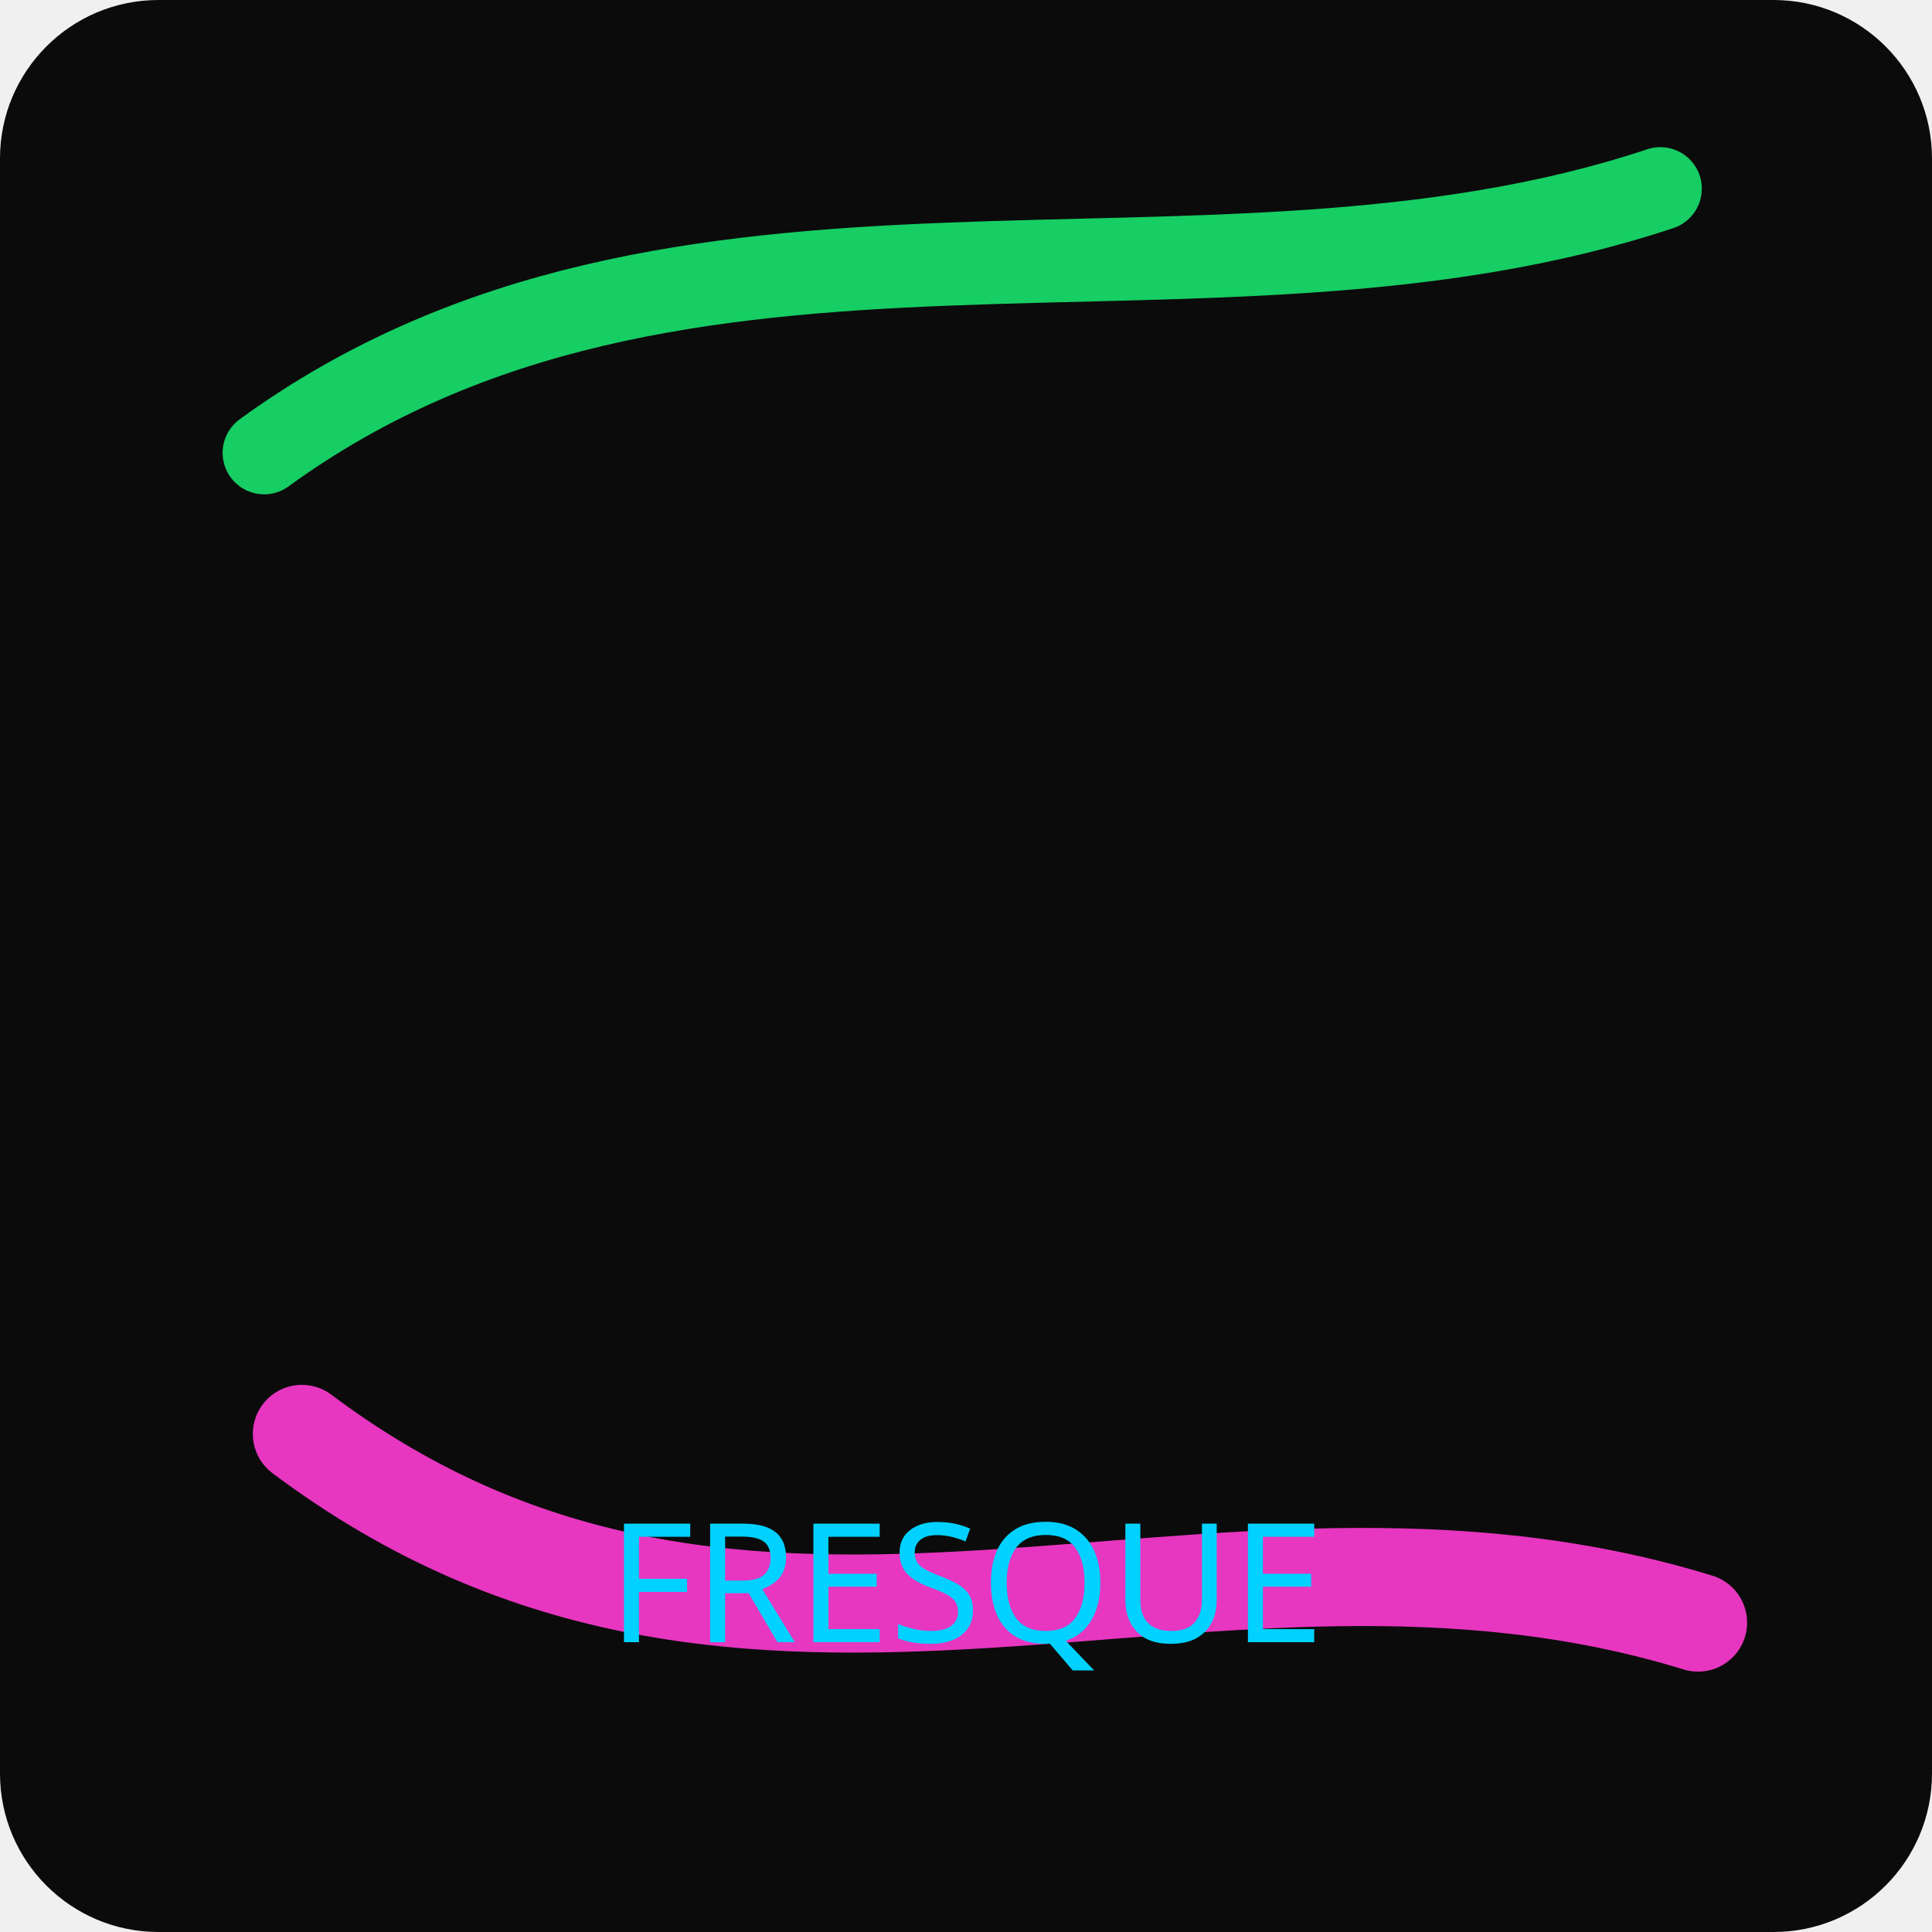
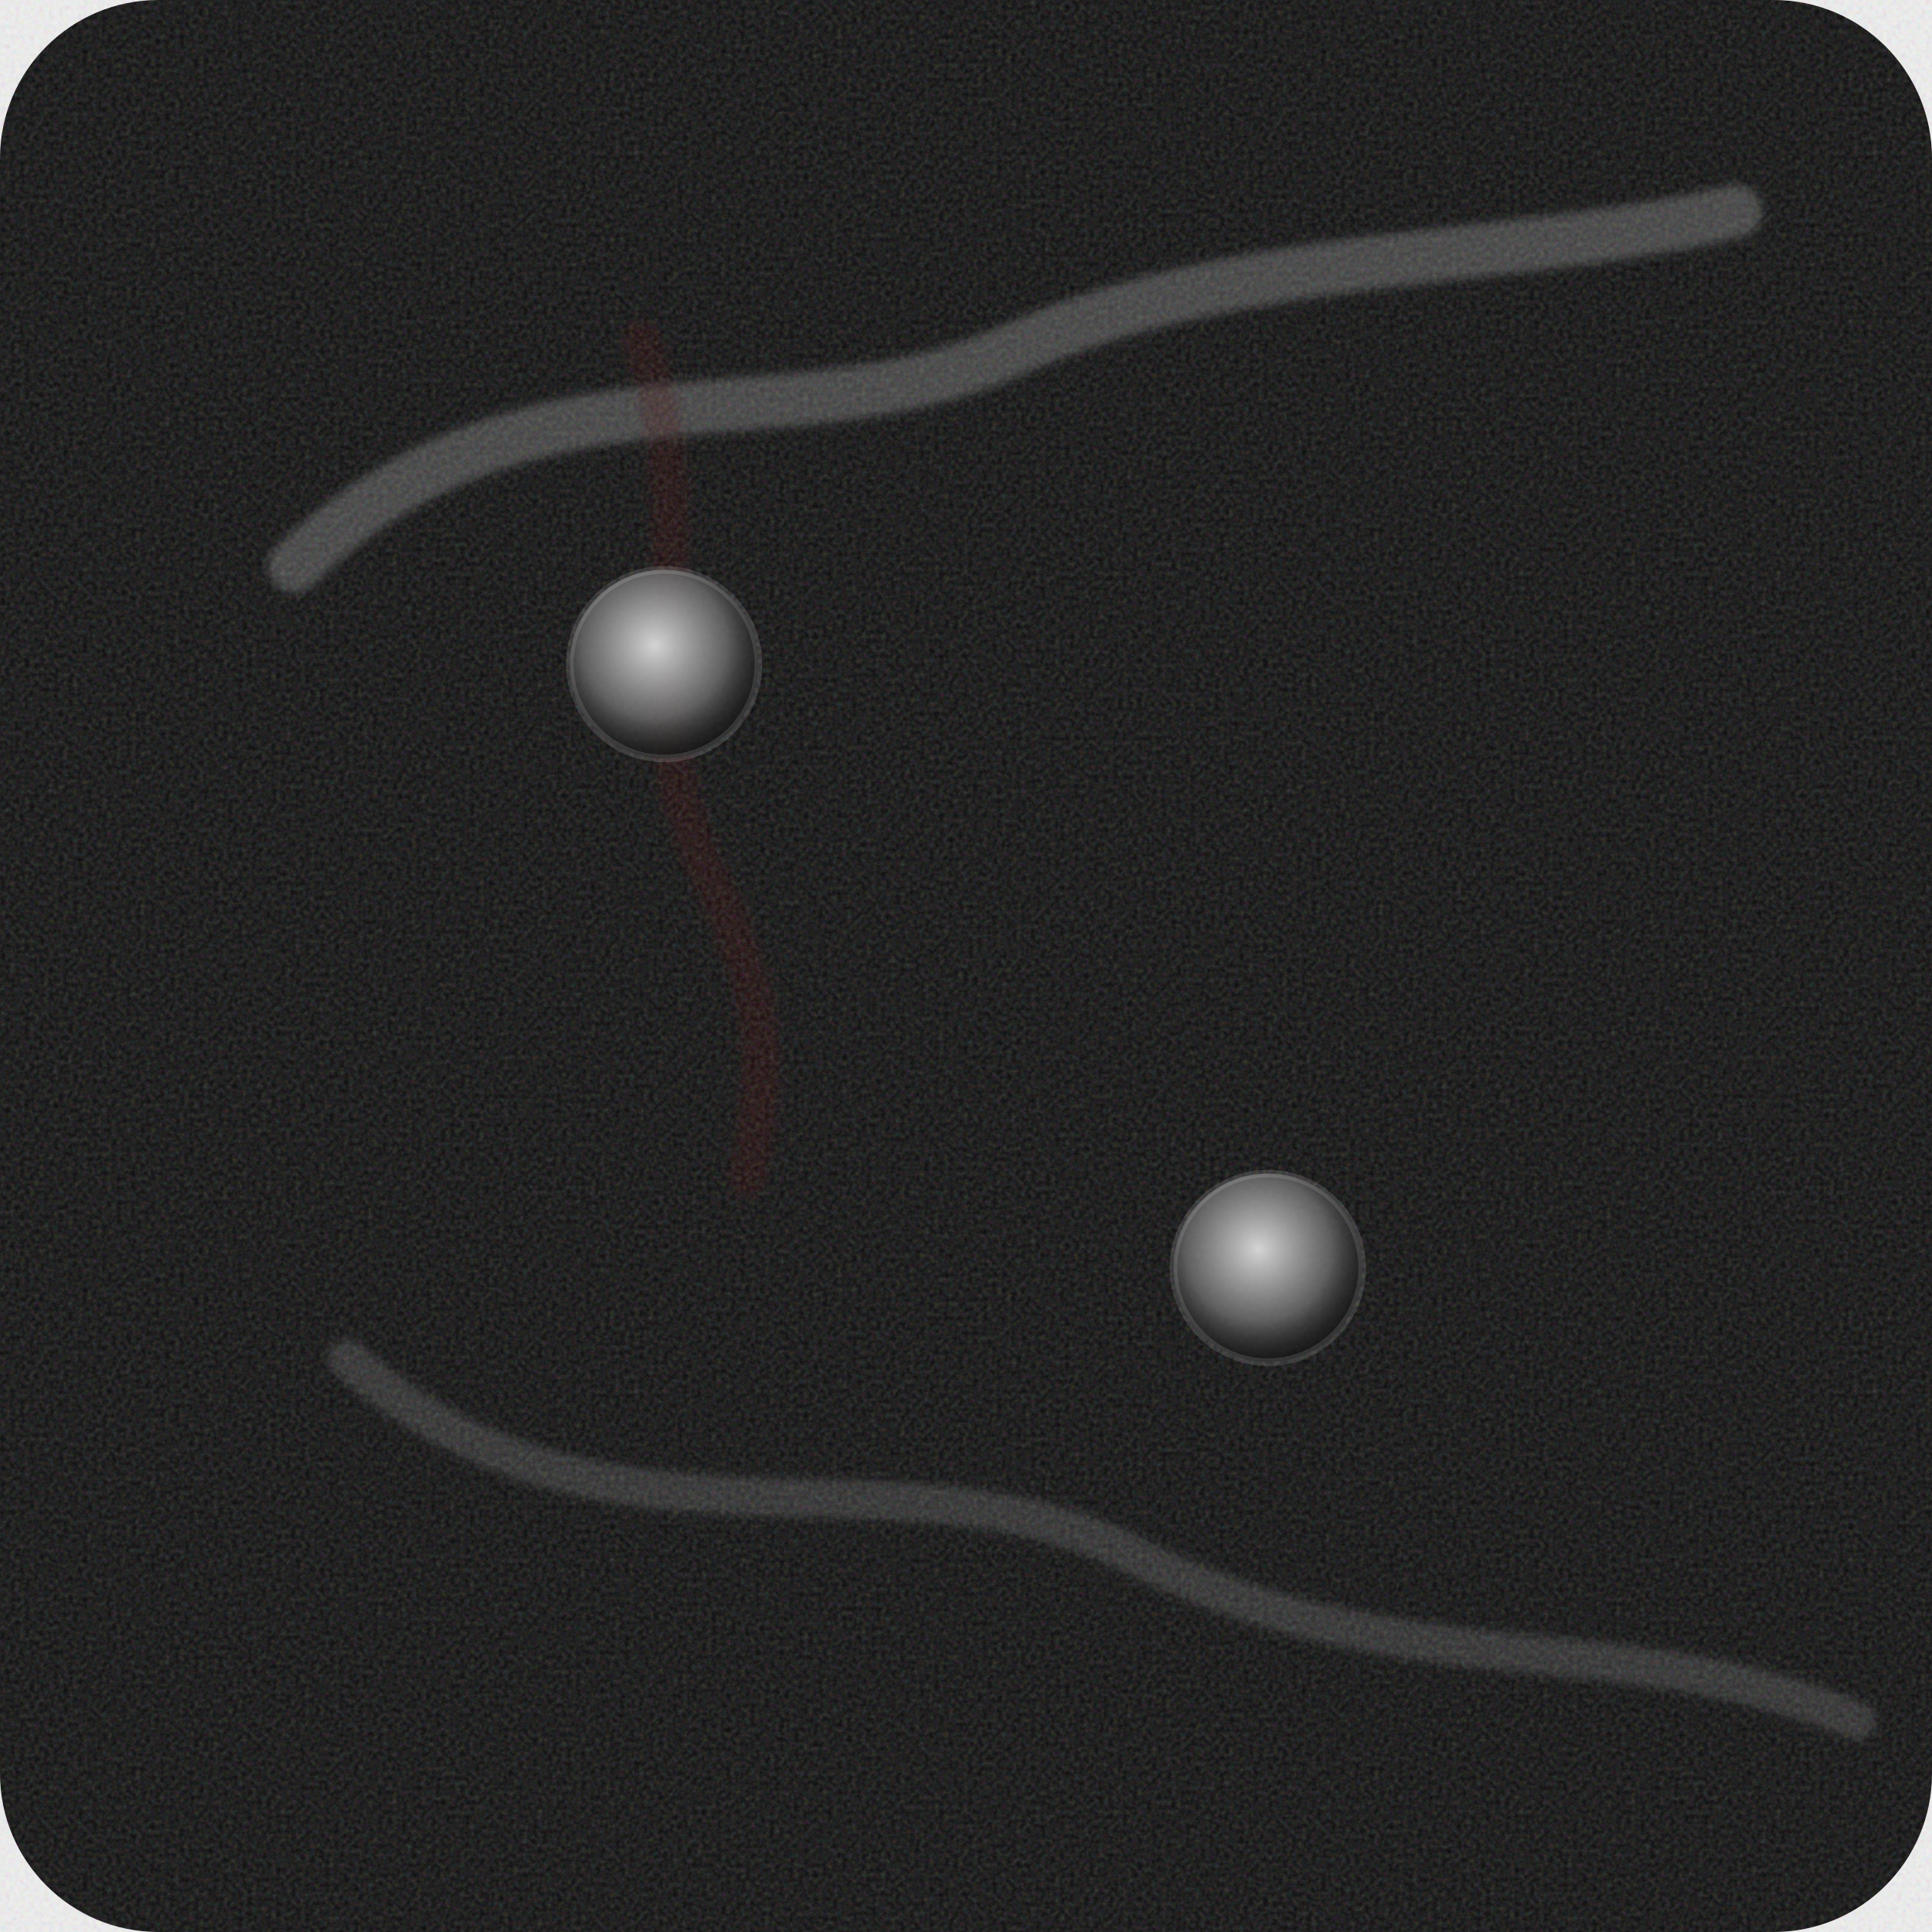
<svg xmlns="http://www.w3.org/2000/svg" width="512" height="512" viewBox="0 0 512 512">
+   <defs>
+     <filter id="grain" x="-20%" y="-20%" width="140%" height="140%">
+       <feTurbulence type="fractalNoise" baseFrequency="0.78" numOctaves="3" stitchTiles="stitch" />
+       <feColorMatrix type="matrix" values="1 0 0 0 0  0 1 0 0 0  0 0 1 0 0  0 0 0 0.3 0" />
+     </filter>
+     <filter id="soft" x="-20%" y="-20%" width="140%" height="140%">
+       <feGaussianBlur stdDeviation="1.15" />
+     </filter>
+     <radialGradient id="pip" cx="45%" cy="40%" r="70%">
+       <stop offset="0" stop-color="#ffffff" stop-opacity="0.82" />
+       <stop offset="0.55" stop-color="#f1f1f1" stop-opacity="0.35" />
+       <stop offset="1" stop-color="#0a0a0a" stop-opacity="0" />
+     </radialGradient>
+   </defs>
  <rect width="512" height="512" rx="42" fill="#0b0b0b" />
-   <path d="M70 120 C180 40, 320 90, 440 50" stroke="#19ff7a" stroke-width="22" stroke-linecap="round" fill="none" opacity="0.8" />
-   <path d="M80 380 C200 470, 320 390, 450 430" stroke="#FF3BD4" stroke-width="26" stroke-linecap="round" fill="none" opacity="0.9" />
-   <text x="50%" y="85%" text-anchor="middle" font-family="Montserrat, system-ui" font-size="44" fill="#00D1FF">FRESQUE</text>
+   <g opacity="0.22" filter="url(#soft)" fill="none" stroke-linecap="round" stroke-linejoin="round">
+     <path d="M78 150 C140 90, 210 120, 270 92 C330 66, 400 70, 460 56" stroke="#f6f6f6" stroke-width="14" />
+     <path d="M92 360 C160 420, 236 380, 300 412 C372 448, 430 430, 492 456" stroke="#f6f6f6" stroke-width="10" opacity="0.65" />
+     <path d="M170 90 C186 140, 170 168, 180 210 C188 242, 210 258, 198 312" stroke="#ff0000" stroke-width="10" opacity="0.28" />
+   </g>
+   <rect width="512" height="512" rx="42" filter="url(#grain)" opacity="0.85" />
+   <g>
+     <circle cx="176" cy="176" r="25" fill="#0a0a0a" opacity="0.75" stroke="#ffffff" stroke-opacity="0.18" stroke-width="2" />
+     <circle cx="176" cy="176" r="25" fill="url(#pip)" />
+     <circle cx="336" cy="336" r="25" fill="#0a0a0a" opacity="0.75" stroke="#ffffff" stroke-opacity="0.18" stroke-width="2" />
+     <circle cx="336" cy="336" r="25" fill="url(#pip)" />
+   </g>
</svg>
